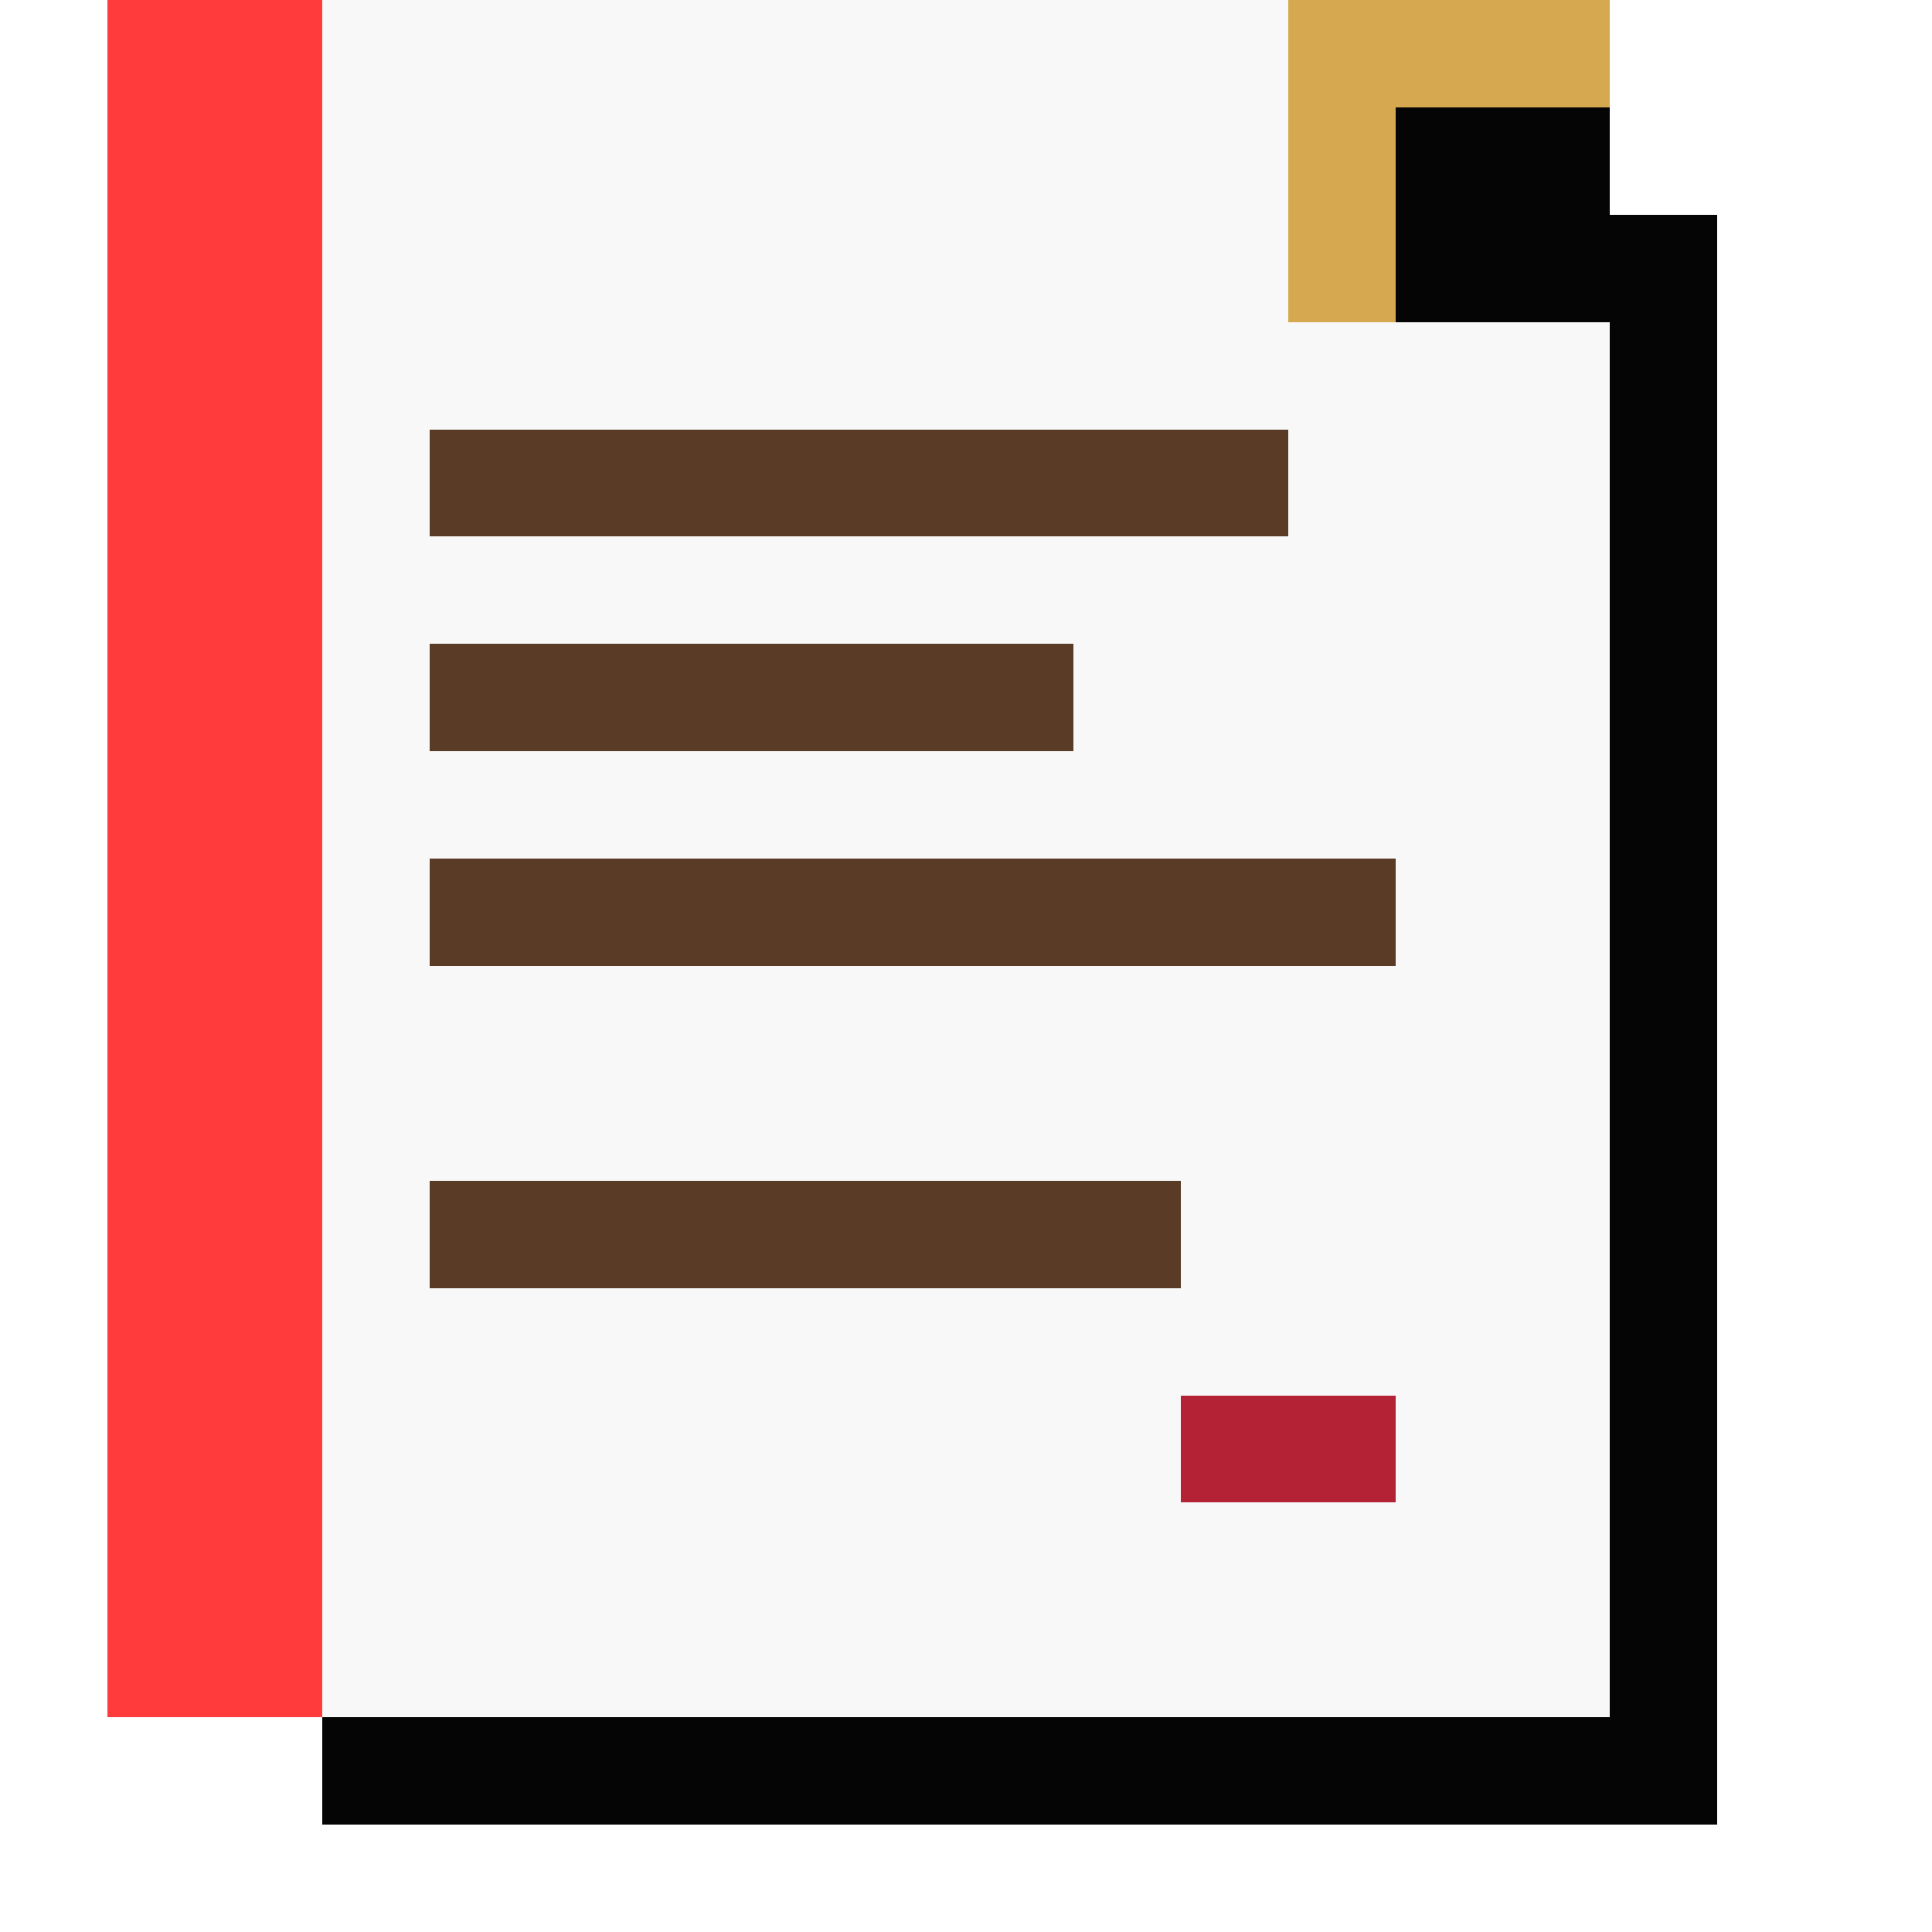
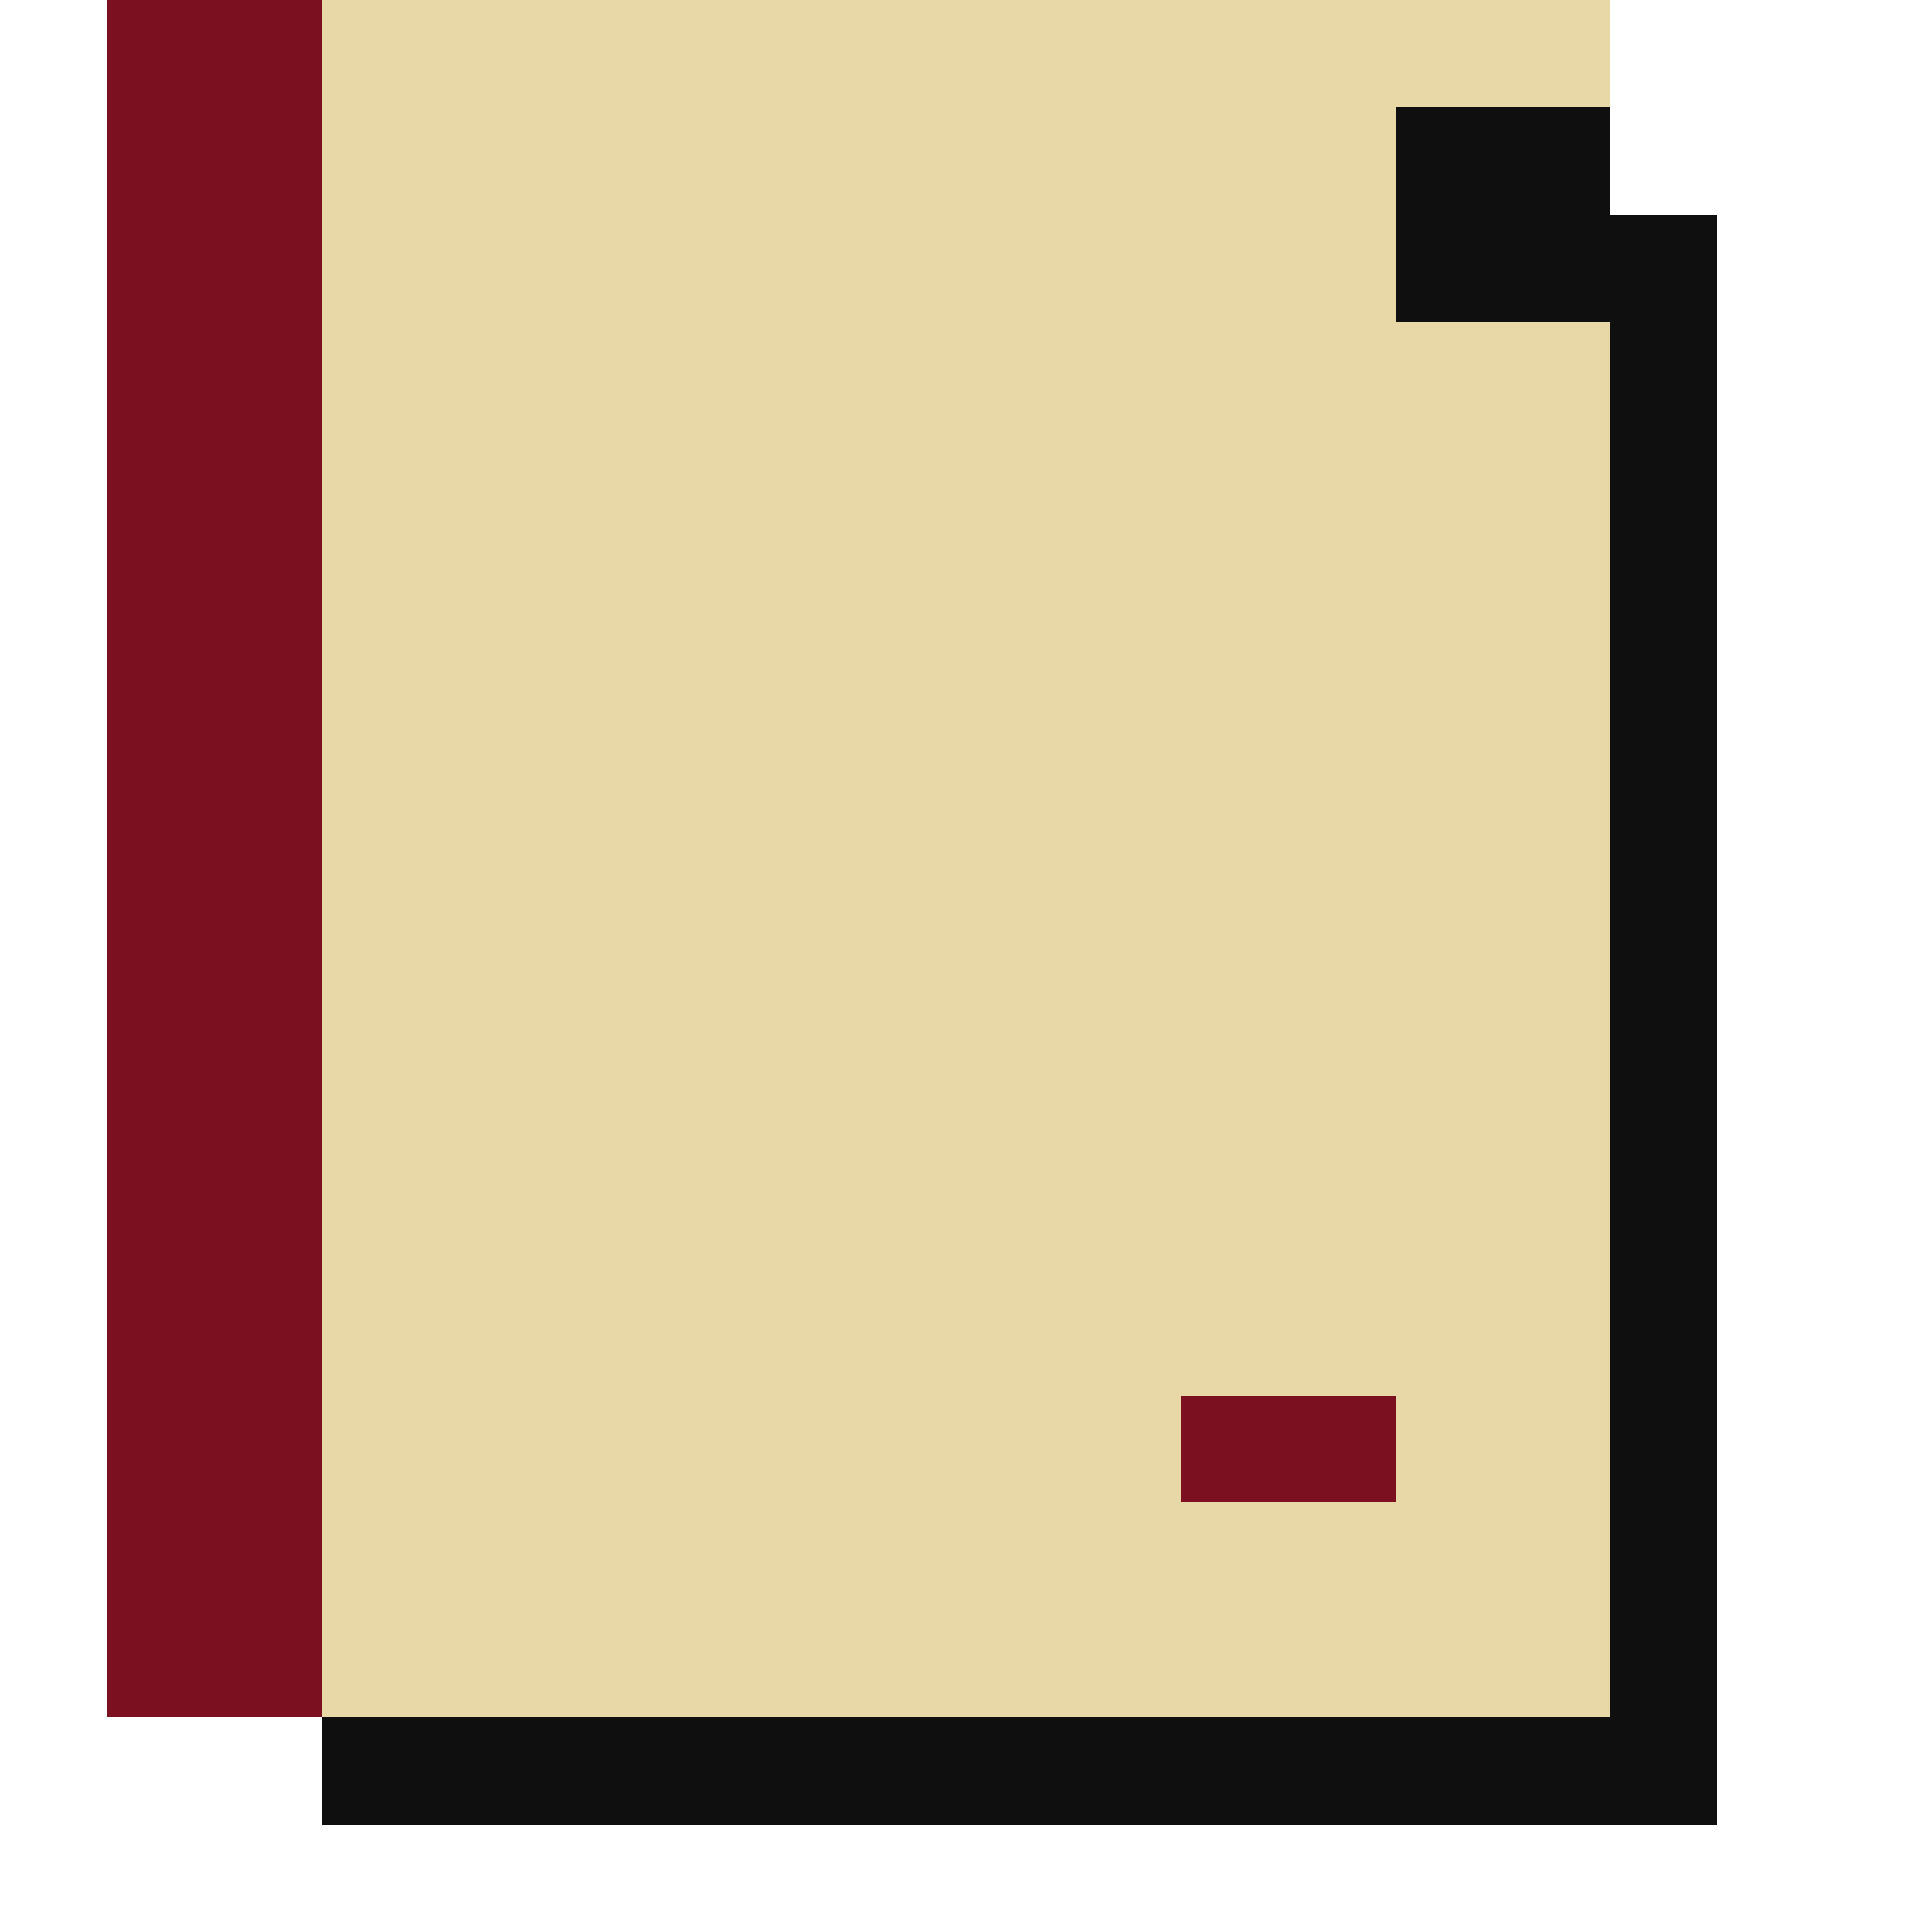
<svg xmlns="http://www.w3.org/2000/svg" width="18" height="18" shape-rendering="crispEdges">
  <rect width="18" height="18" fill="none" />
-   <rect x="3" y="2" width="13" height="15" fill="#050505" />
-   <rect x="1" y="0" width="14" height="16" fill="#F8F8F8" />
-   <rect x="1" y="0" width="2" height="16" fill="#FF3B3B" />
-   <rect x="12" y="0" width="3" height="3" fill="#D6A84F" />
-   <rect x="13" y="1" width="2" height="2" fill="#050505" />
-   <rect x="4" y="4" width="8" height="1" fill="#5A3B25" />
-   <rect x="4" y="6" width="6" height="1" fill="#5A3B25" />
-   <rect x="4" y="8" width="9" height="1" fill="#5A3B25" />
-   <rect x="4" y="11" width="7" height="1" fill="#5A3B25" />
-   <rect x="11" y="13" width="2" height="1" fill="#B42335" />
+   <rect x="3" y="2" width="13" height="15" fill="#0F0F0F" />
+   <rect x="1" y="0" width="14" height="16" fill="#E8D8A8" />
+   <rect x="1" y="0" width="2" height="16" fill="#7A1020" />
+   <rect x="12" y="0" width="3" height="3" fill="#E8D8A8" />
+   <rect x="13" y="1" width="2" height="2" fill="#0F0F0F" />
+   <rect x="4" y="4" width="8" height="1" fill="#E8D8A8" />
+   <rect x="4" y="6" width="6" height="1" fill="#E8D8A8" />
+   <rect x="4" y="8" width="9" height="1" fill="#E8D8A8" />
+   <rect x="4" y="11" width="7" height="1" fill="#E8D8A8" />
+   <rect x="11" y="13" width="2" height="1" fill="#7A1020" />
</svg>
